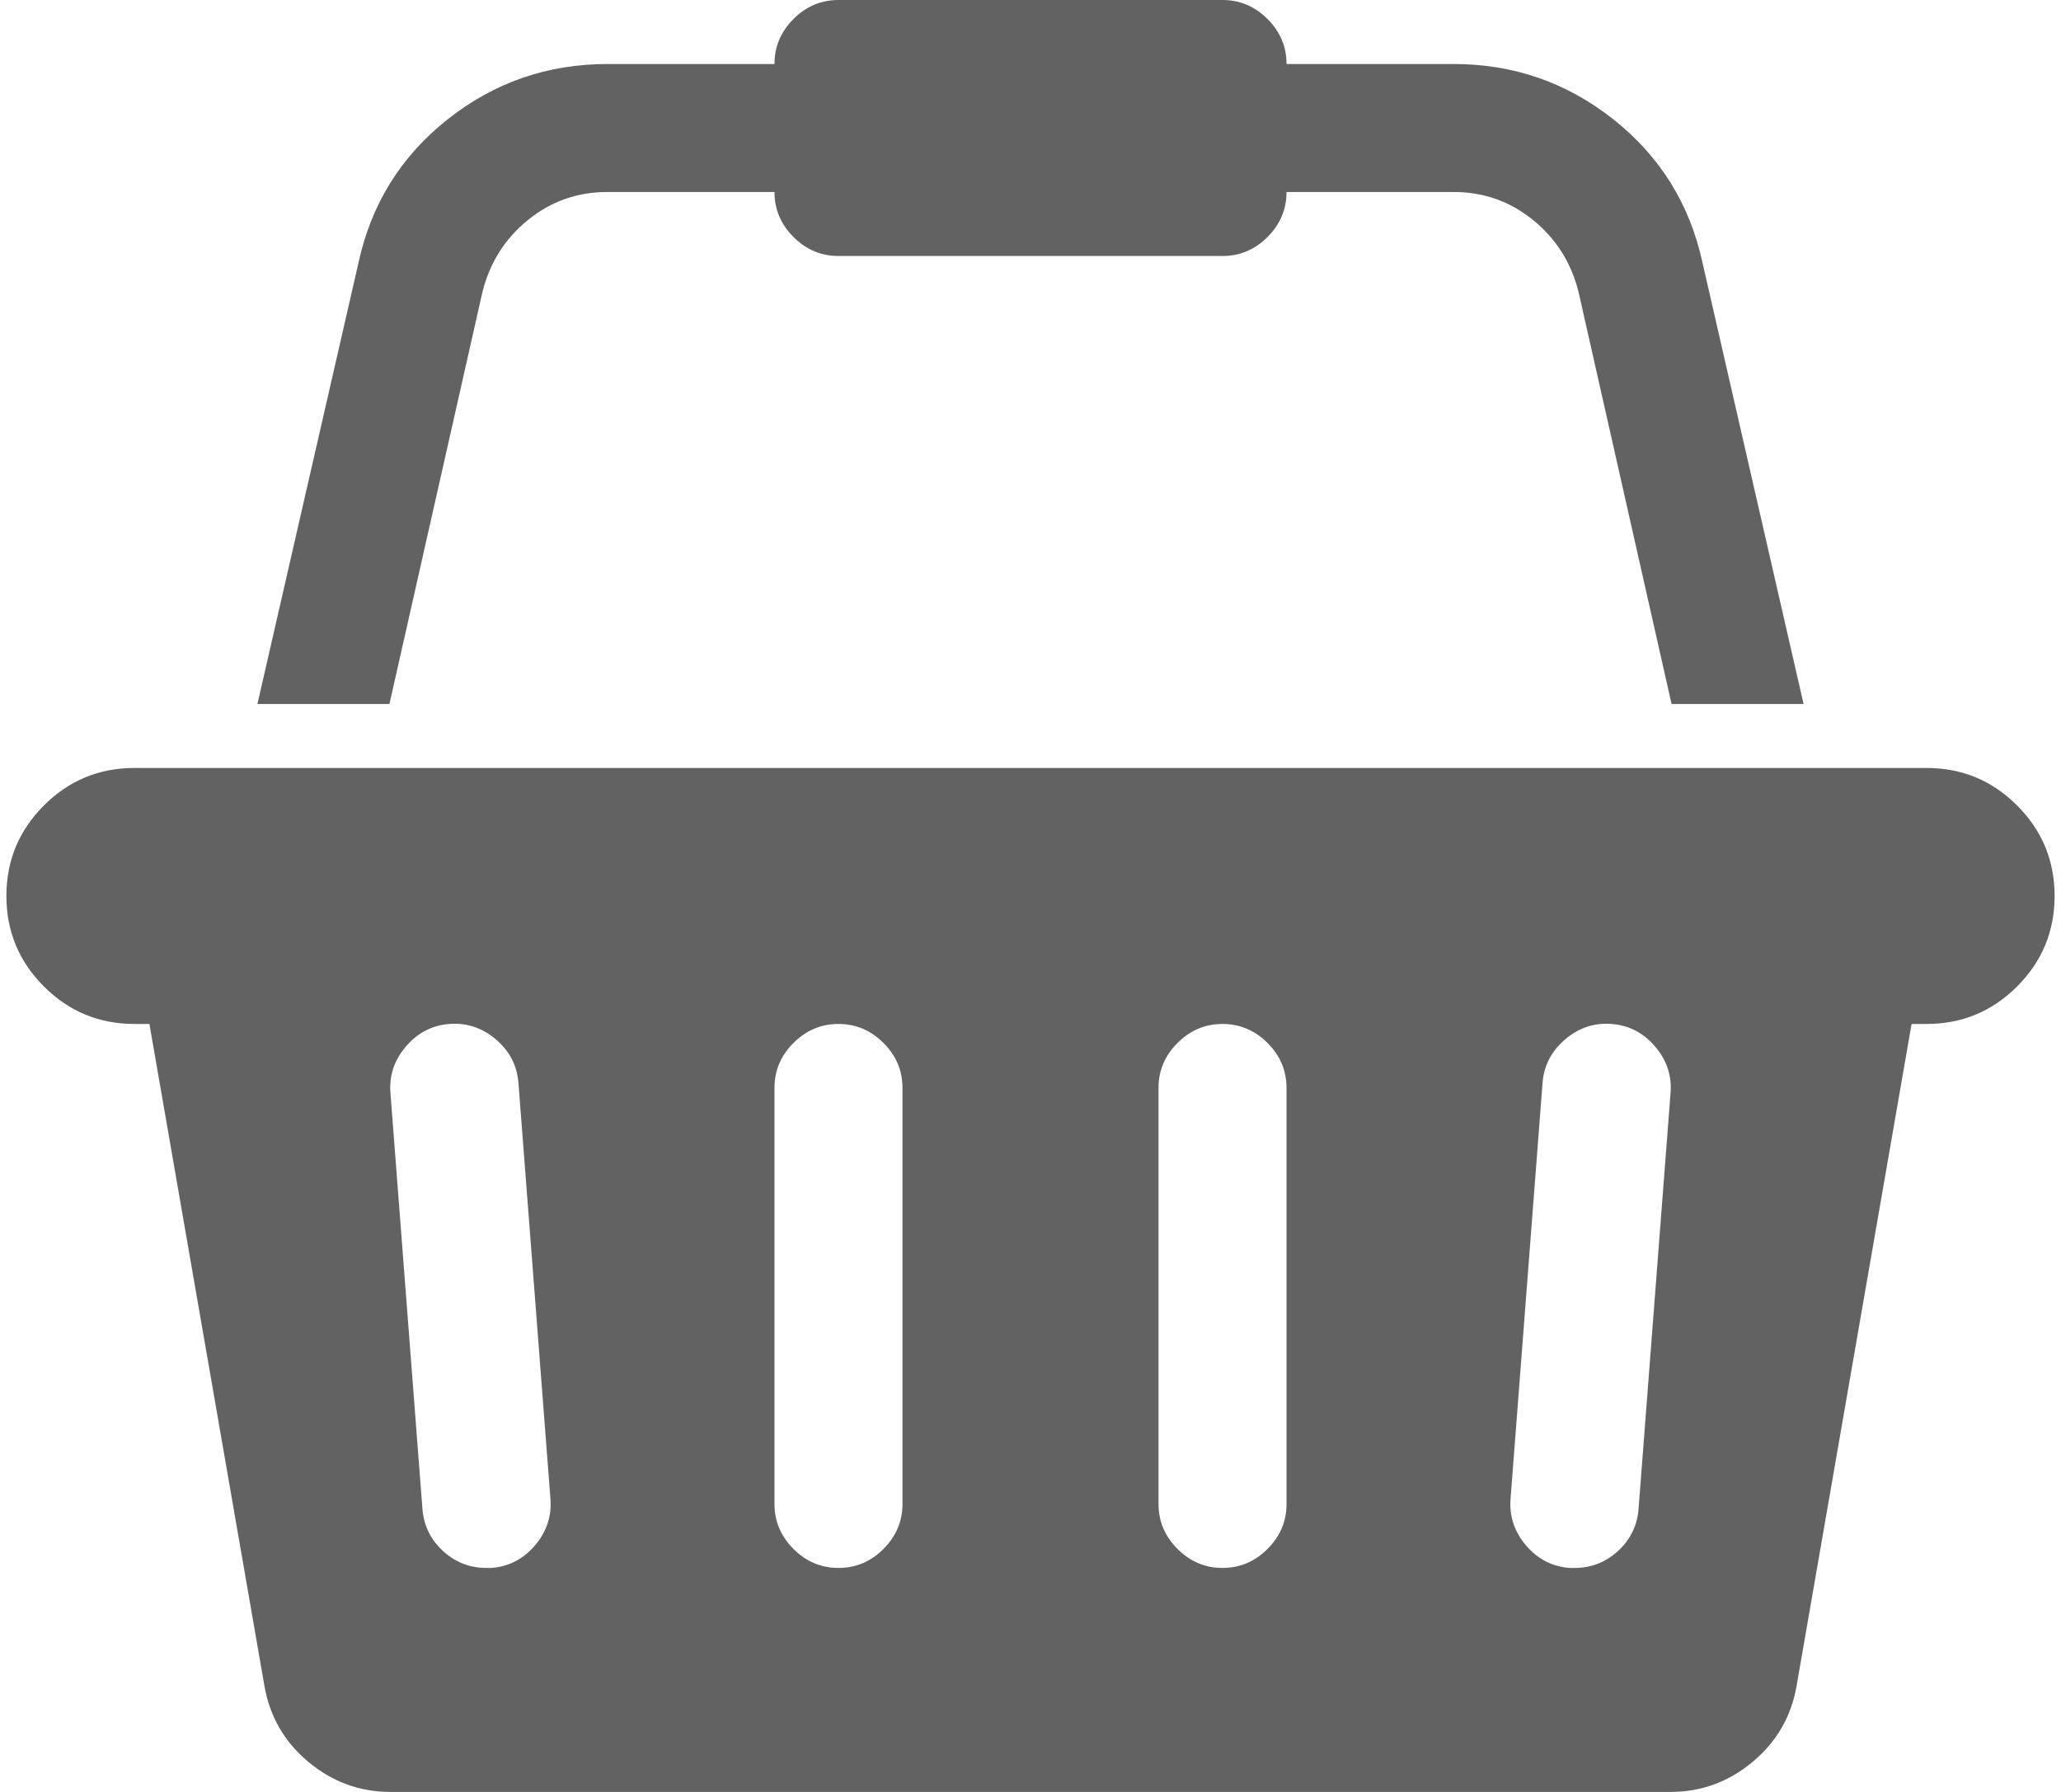
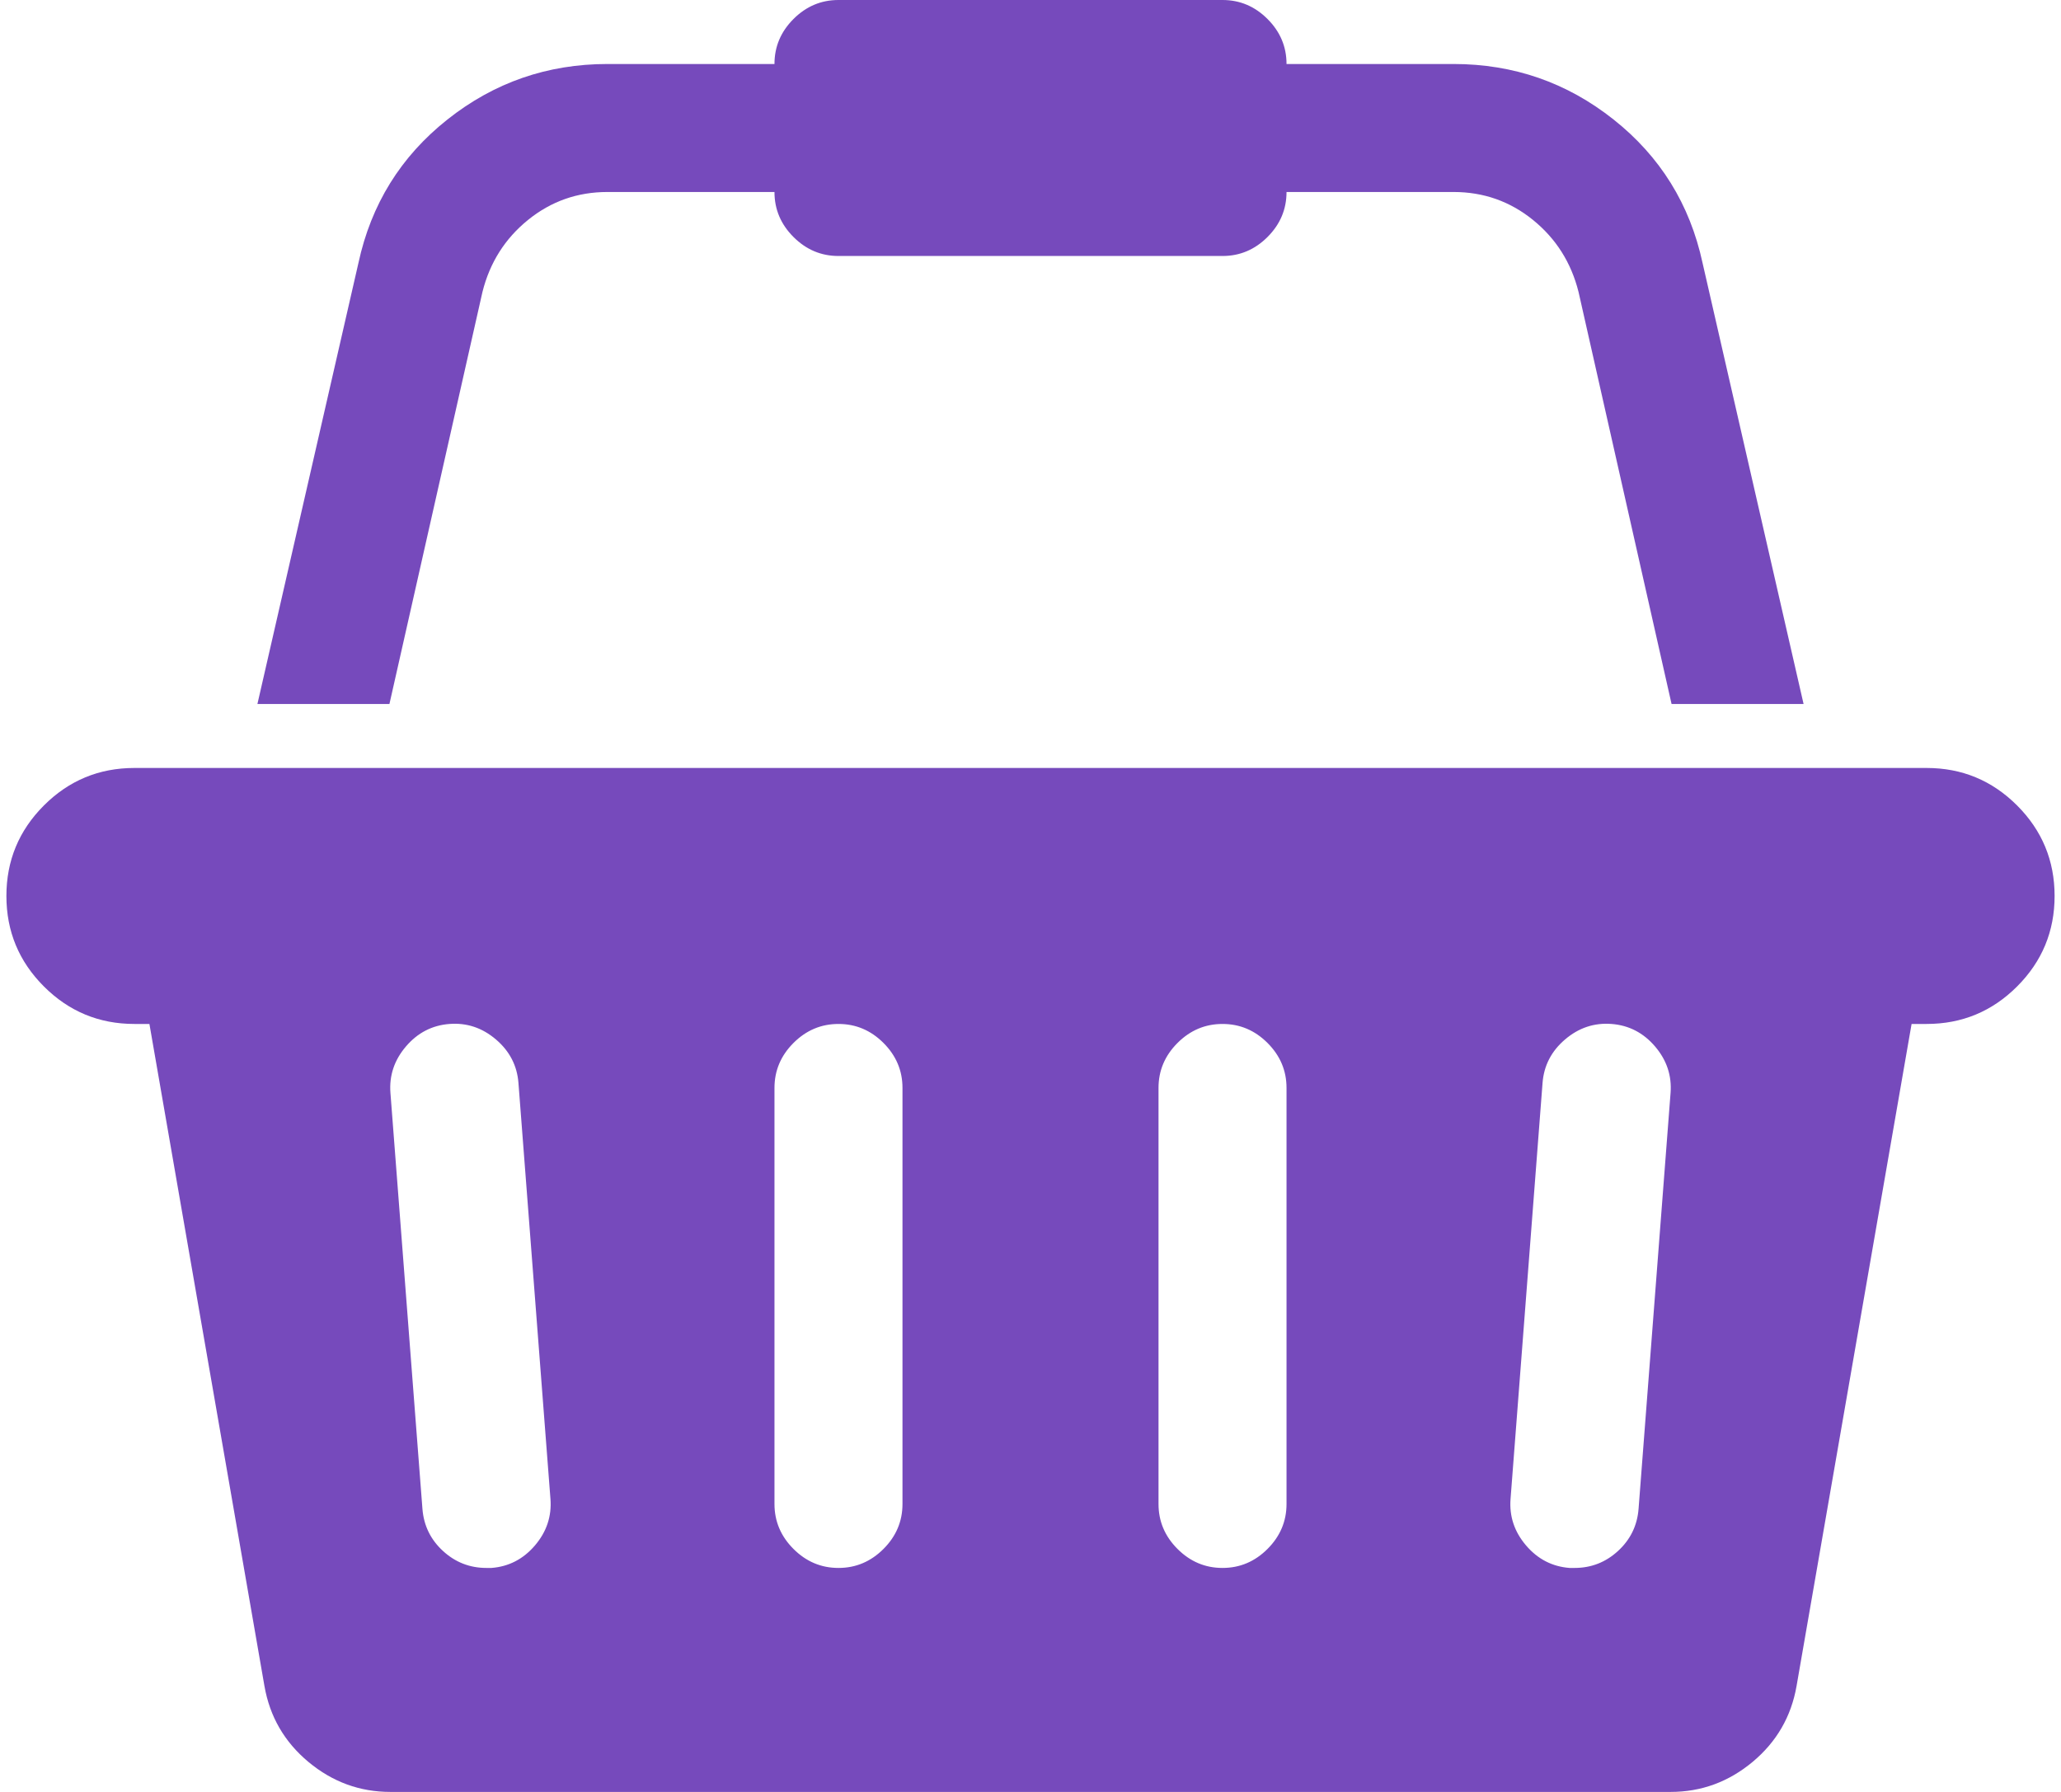
<svg xmlns="http://www.w3.org/2000/svg" aria-hidden="true" focusable="false" width="1.15em" height="1em" style="-ms-transform: rotate(360deg); -webkit-transform: rotate(360deg); transform: rotate(360deg);" preserveAspectRatio="xMidYMid meet" viewBox="0 0 2048 1792">
-   <path d="M1920 768q53 0 90.5 37.5T2048 896t-37.5 90.5t-90.5 37.5h-15l-115 662q-8 46-44 76t-82 30H384q-46 0-82-30t-44-76l-115-662h-15q-53 0-90.5-37.5T0 896t37.5-90.5T128 768h1792zM485 1568q26-2 43.5-22.5T544 1499l-32-416q-2-26-22.5-43.5T443 1024t-43.5 22.5T384 1093l32 416q2 25 20.5 42t43.5 17h5zm411-64v-416q0-26-19-45t-45-19t-45 19t-19 45v416q0 26 19 45t45 19t45-19t19-45zm384 0v-416q0-26-19-45t-45-19t-45 19t-19 45v416q0 26 19 45t45 19t45-19t19-45zm352 5l32-416q2-26-15.5-46.5T1605 1024t-46.5 15.5t-22.5 43.5l-32 416q-2 26 15.5 46.5t43.5 22.5h5q25 0 43.5-17t20.5-42zM476 292l-93 412H251l101-441q19-88 89-143.5T601 64h167q0-26 19-45t45-19h384q26 0 45 19t19 45h167q90 0 160 55.5t89 143.5l101 441h-132l-93-412q-11-44-45.5-72t-79.5-28h-167q0 26-19 45t-45 19H832q-26 0-45-19t-19-45H601q-45 0-79.5 28T476 292z" fill="#626262" />
+   <path d="M1920 768q53 0 90.5 37.5T2048 896t-37.5 90.5t-90.5 37.5h-15l-115 662q-8 46-44 76t-82 30H384q-46 0-82-30t-44-76l-115-662h-15q-53 0-90.5-37.5T0 896t37.5-90.5T128 768h1792zM485 1568q26-2 43.5-22.5T544 1499l-32-416q-2-26-22.5-43.5T443 1024t-43.5 22.5T384 1093l32 416q2 25 20.5 42t43.5 17h5zm411-64v-416q0-26-19-45t-45-19t-45 19t-19 45v416q0 26 19 45t45 19t45-19t19-45zm384 0v-416q0-26-19-45t-45-19t-45 19t-19 45v416q0 26 19 45t45 19t45-19t19-45zm352 5l32-416q2-26-15.5-46.5T1605 1024t-46.5 15.5t-22.5 43.5l-32 416q-2 26 15.5 46.5t43.5 22.5h5q25 0 43.5-17t20.5-42zM476 292l-93 412H251l101-441q19-88 89-143.5T601 64h167q0-26 19-45t45-19h384q26 0 45 19t19 45h167q90 0 160 55.5t89 143.5l101 441h-132l-93-412q-11-44-45.5-72t-79.5-28h-167q0 26-19 45t-45 19H832q-26 0-45-19t-19-45H601q-45 0-79.5 28T476 292z" fill="#764abc" />
</svg>
